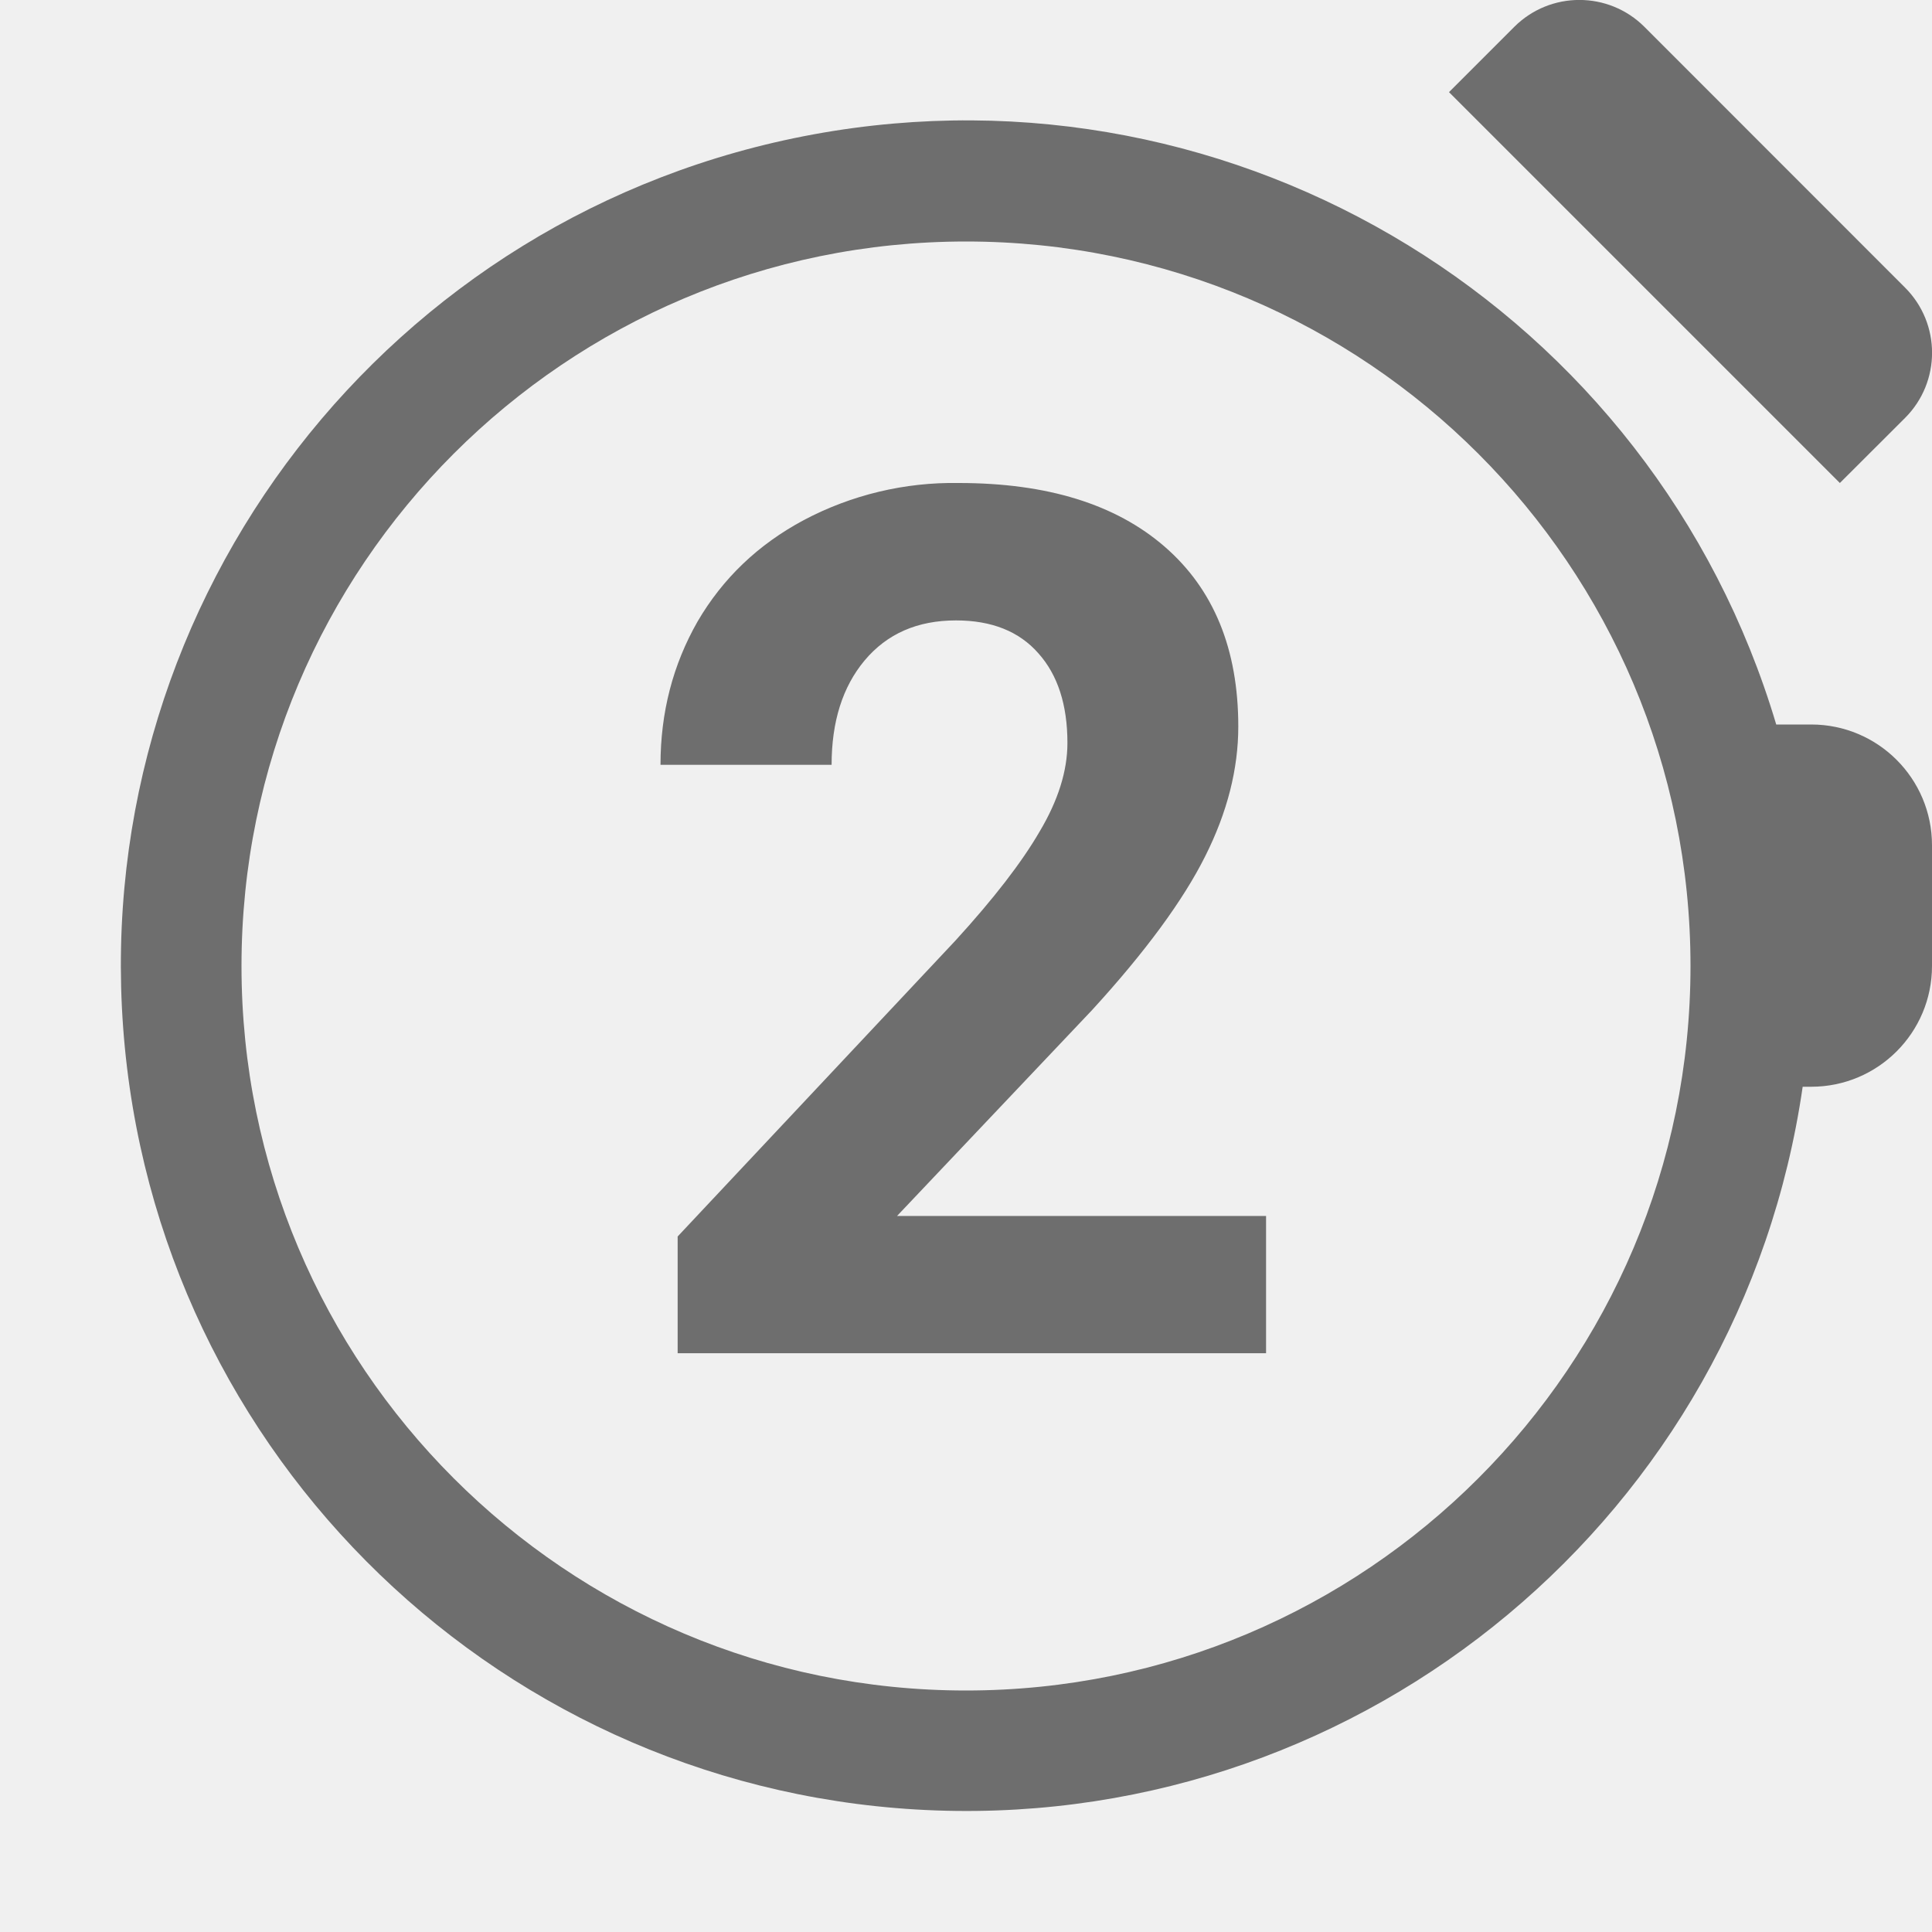
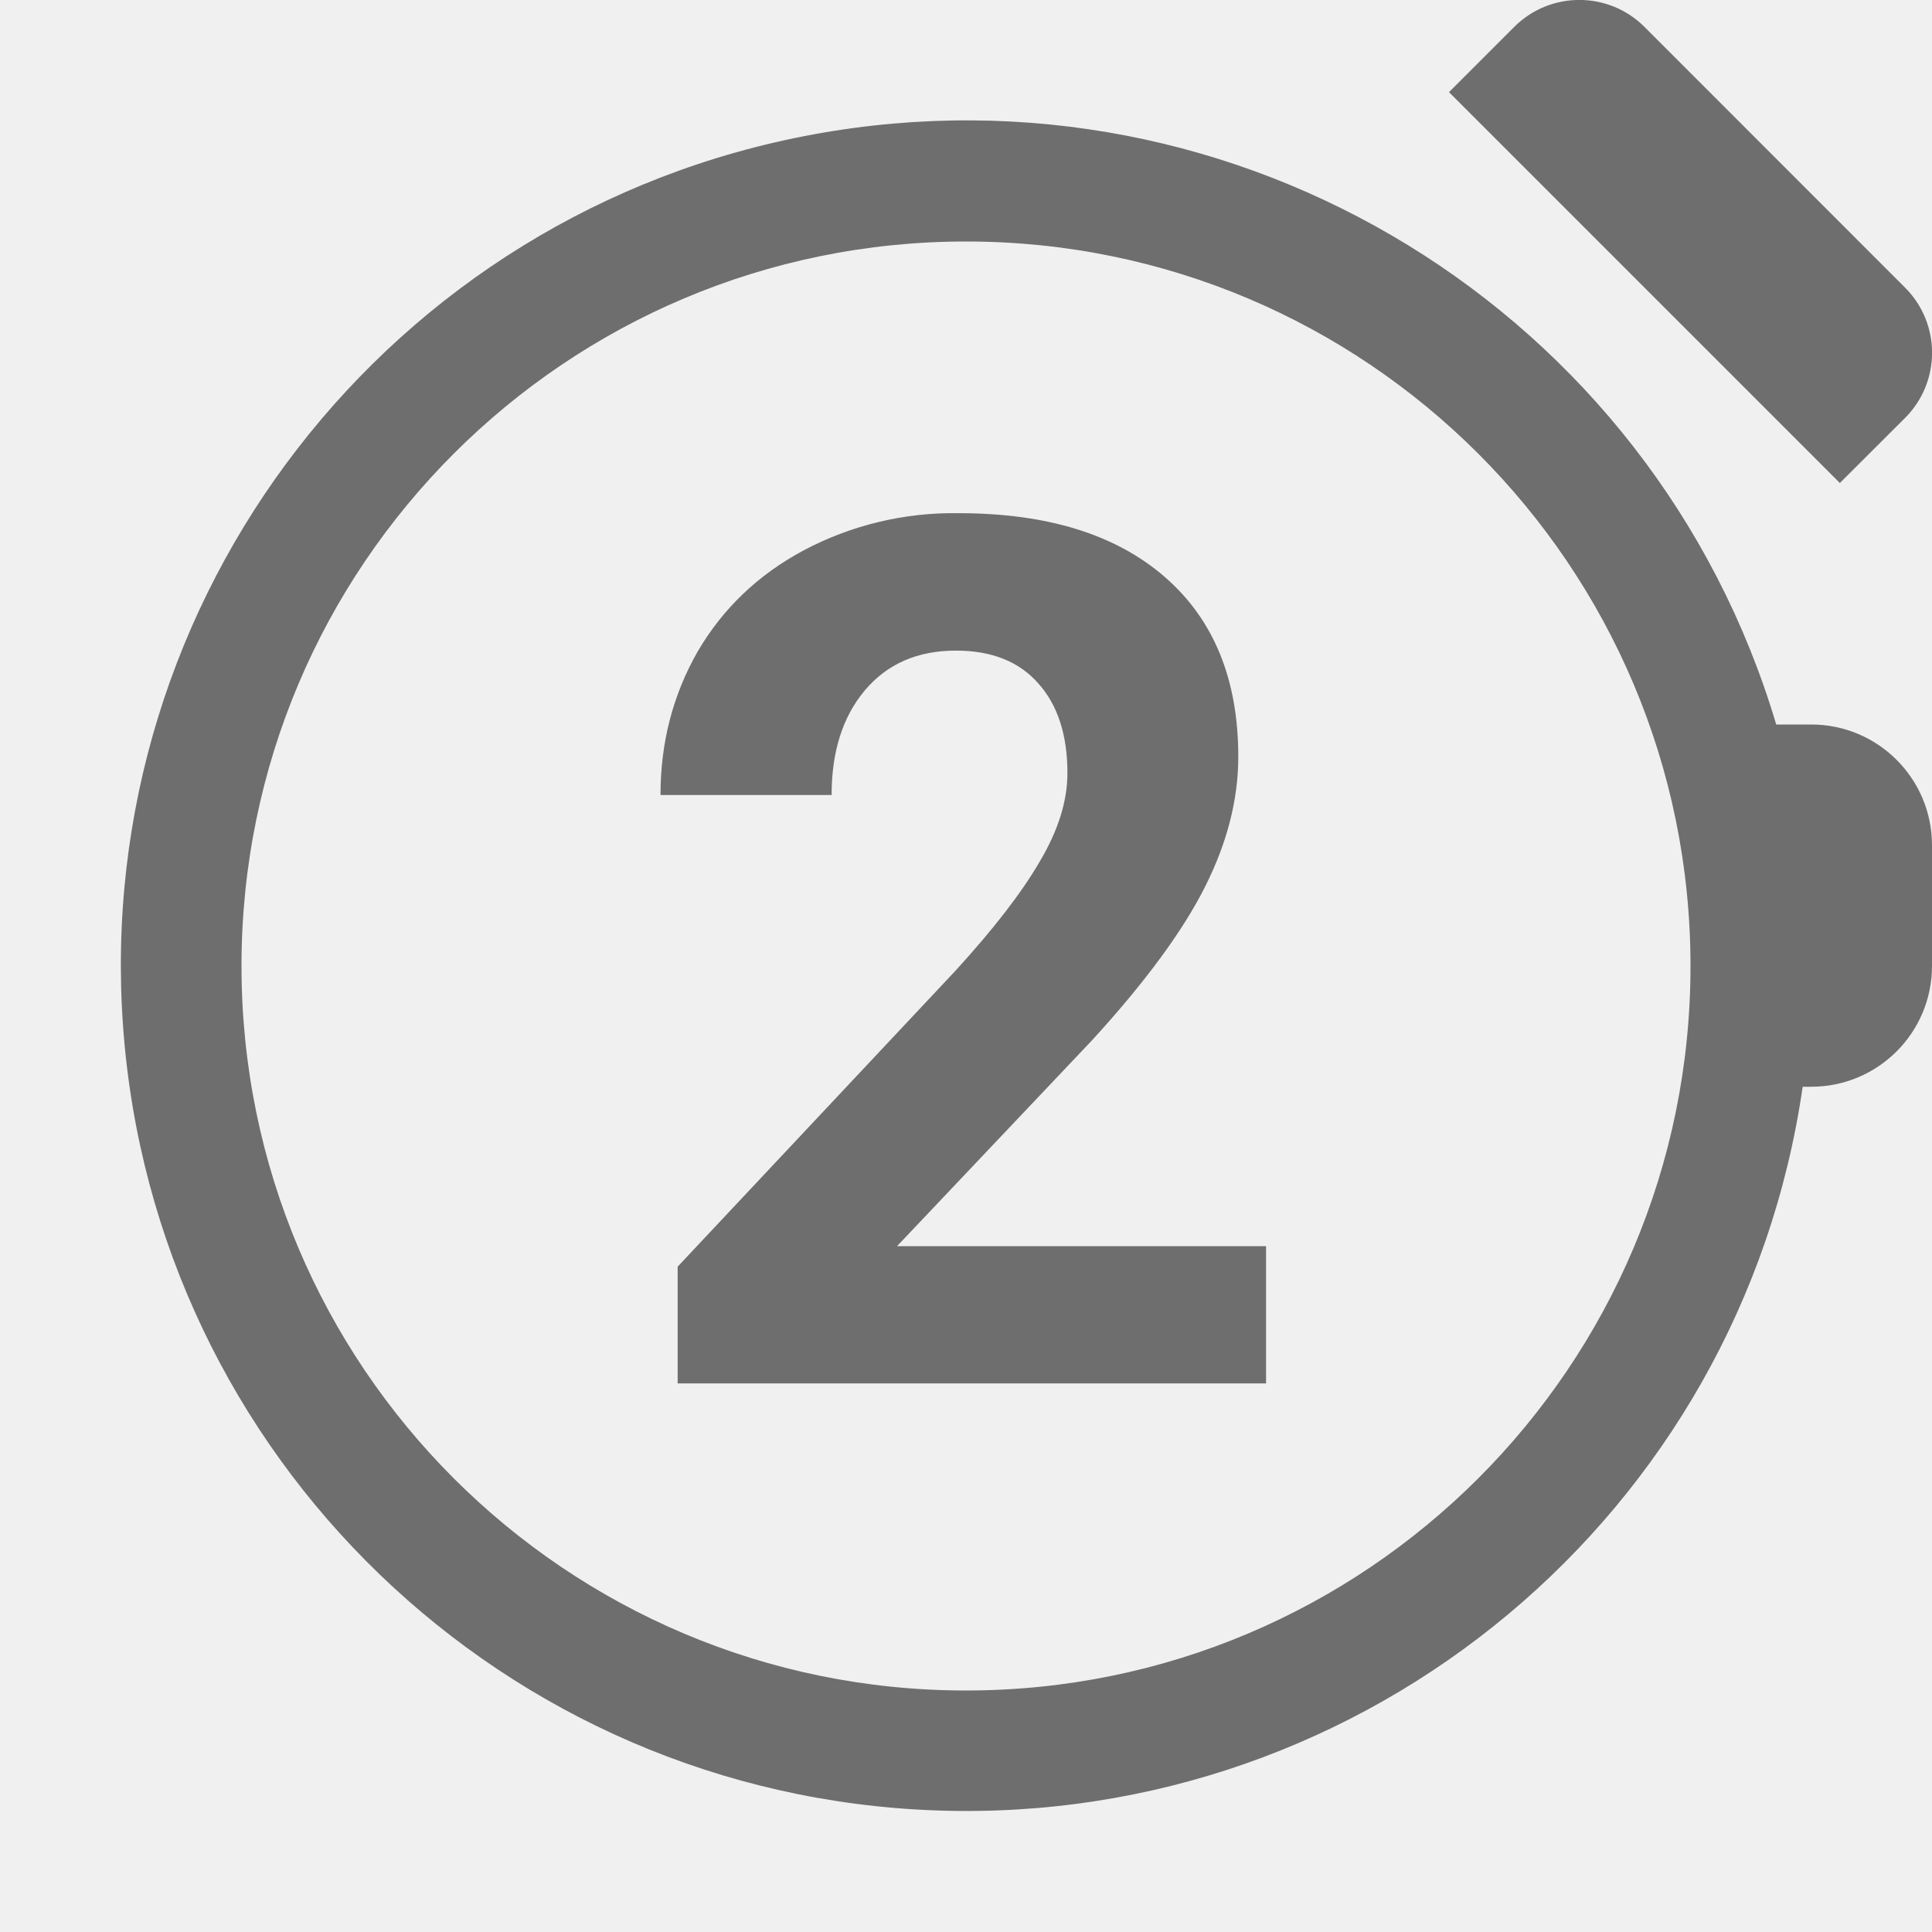
<svg xmlns="http://www.w3.org/2000/svg" width="16" height="16" viewBox="0 0 16 16" fill="none">
  <g clip-path="url(#clip0_2305_735)" fill="#6E6E6E">
    <path fill-rule="evenodd" clip-rule="evenodd" d="M14 8A6 6 0 1 1 2 8a6 6 0 0 1 12 0zm.71-2a7 7 0 1 0 .219 3H15a1 1 0 0 0 1-1V7a1 1 0 0 0-1-1h-.29z" />
-     <path d="M12 .763l.54-.54a.763.763 0 0 1 1.079 0l2.158 2.159a.763.763 0 0 1 0 1.079l-.54.539L12 .763zM10.485 11.207H5.612v-.967l2.3-2.45c.316-.346.549-.647.698-.904.153-.257.23-.502.23-.733 0-.315-.08-.563-.24-.742-.159-.182-.387-.273-.683-.273-.319 0-.571.11-.757.332-.182.218-.273.506-.273.864H5.47c0-.433.102-.828.307-1.187.209-.358.502-.638.88-.84A2.647 2.647 0 0 1 7.94 4c.733 0 1.3.176 1.705.527.406.352.61.848.61 1.49 0 .351-.091.71-.274 1.074-.182.364-.494.79-.937 1.274L7.429 10.07h3.056v1.138z" />
+     <path d="M12 .763l.54-.54a.763.763 0 0 1 1.079 0l2.158 2.159a.763.763 0 0 1 0 1.079l-.54.539L12 .763zM10.485 11.457H5.612v-.967l2.3-2.45c.316-.346.549-.647.698-.904.153-.257.23-.502.23-.733 0-.315-.08-.563-.24-.742-.159-.182-.387-.273-.683-.273-.319 0-.571.11-.757.332-.182.218-.273.506-.273.864H5.47c0-.433.102-.828.307-1.187.209-.358.502-.638.88-.84A2.647 2.647 0 0 1 7.94 4.25c.733 0 1.3.176 1.705.527.406.352.61.848.61 1.49 0 .351-.091.71-.274 1.074-.182.364-.494.79-.937 1.274L7.429 10.32h3.056v1.138z" />
  </g>
  <defs>
    <clipPath id="clip0_2305_735">
      <path fill="#fff" d="M0 0h16v16H0z" />
    </clipPath>
  </defs>
</svg>
